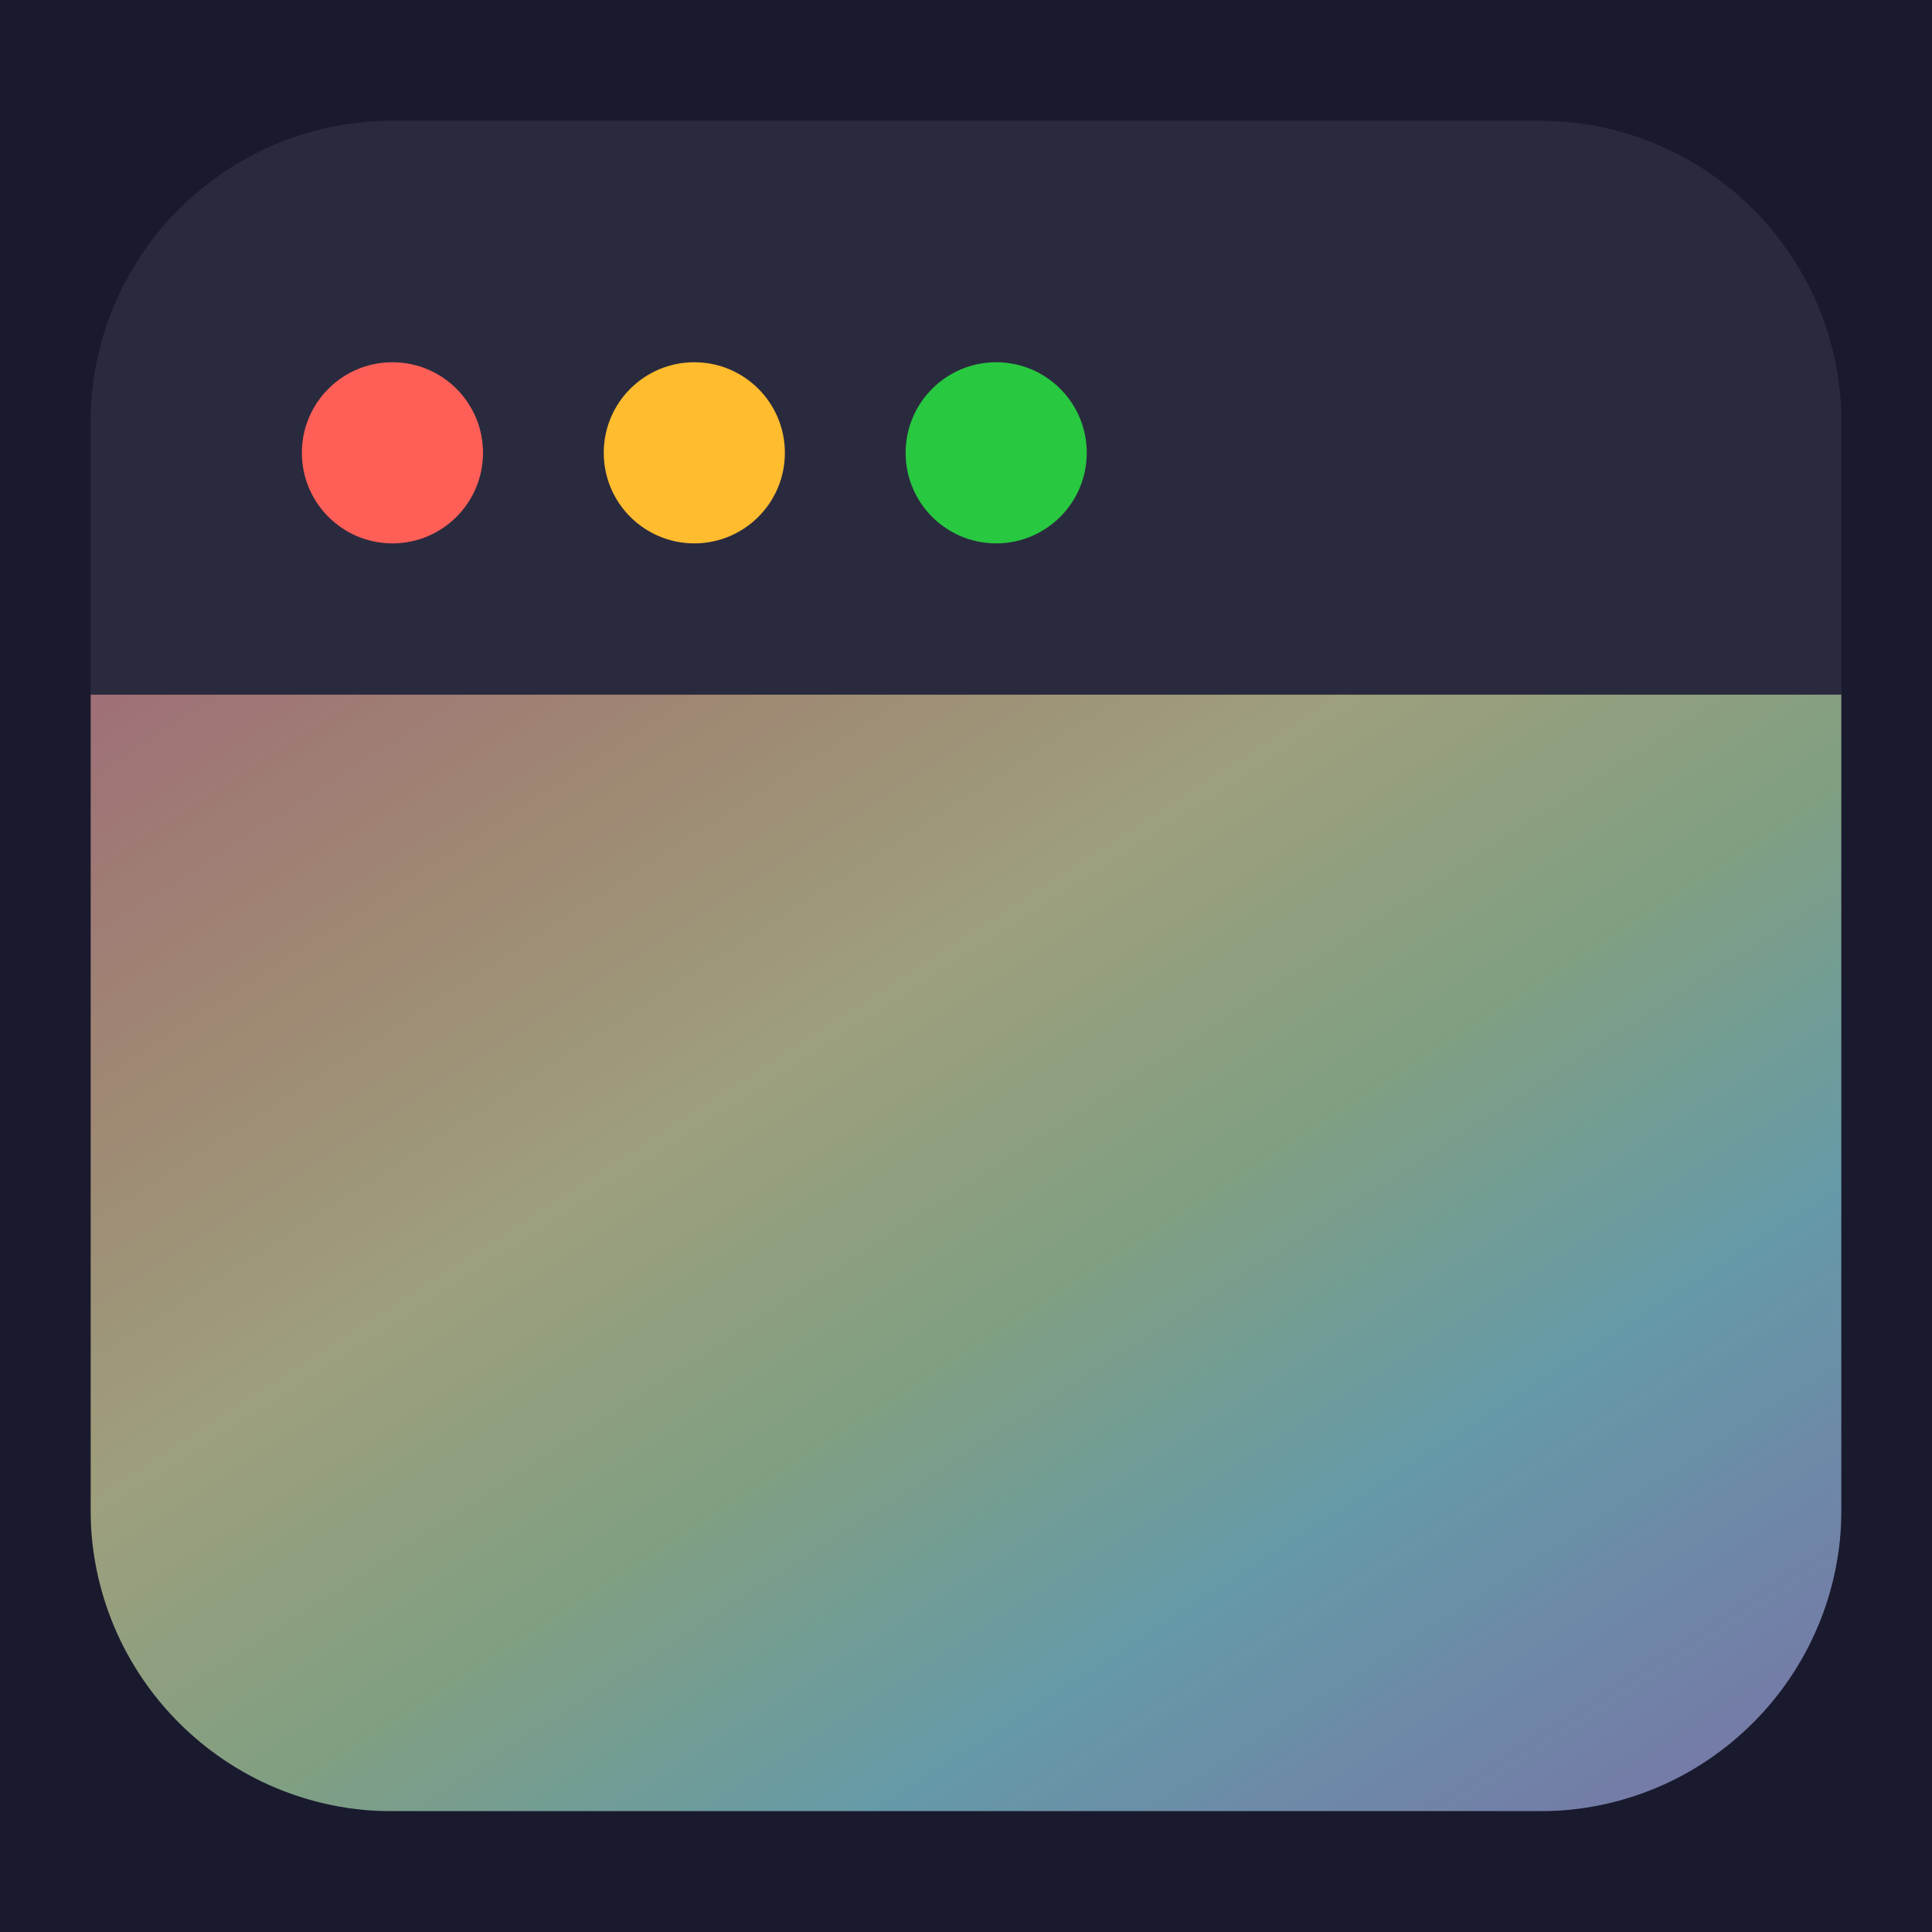
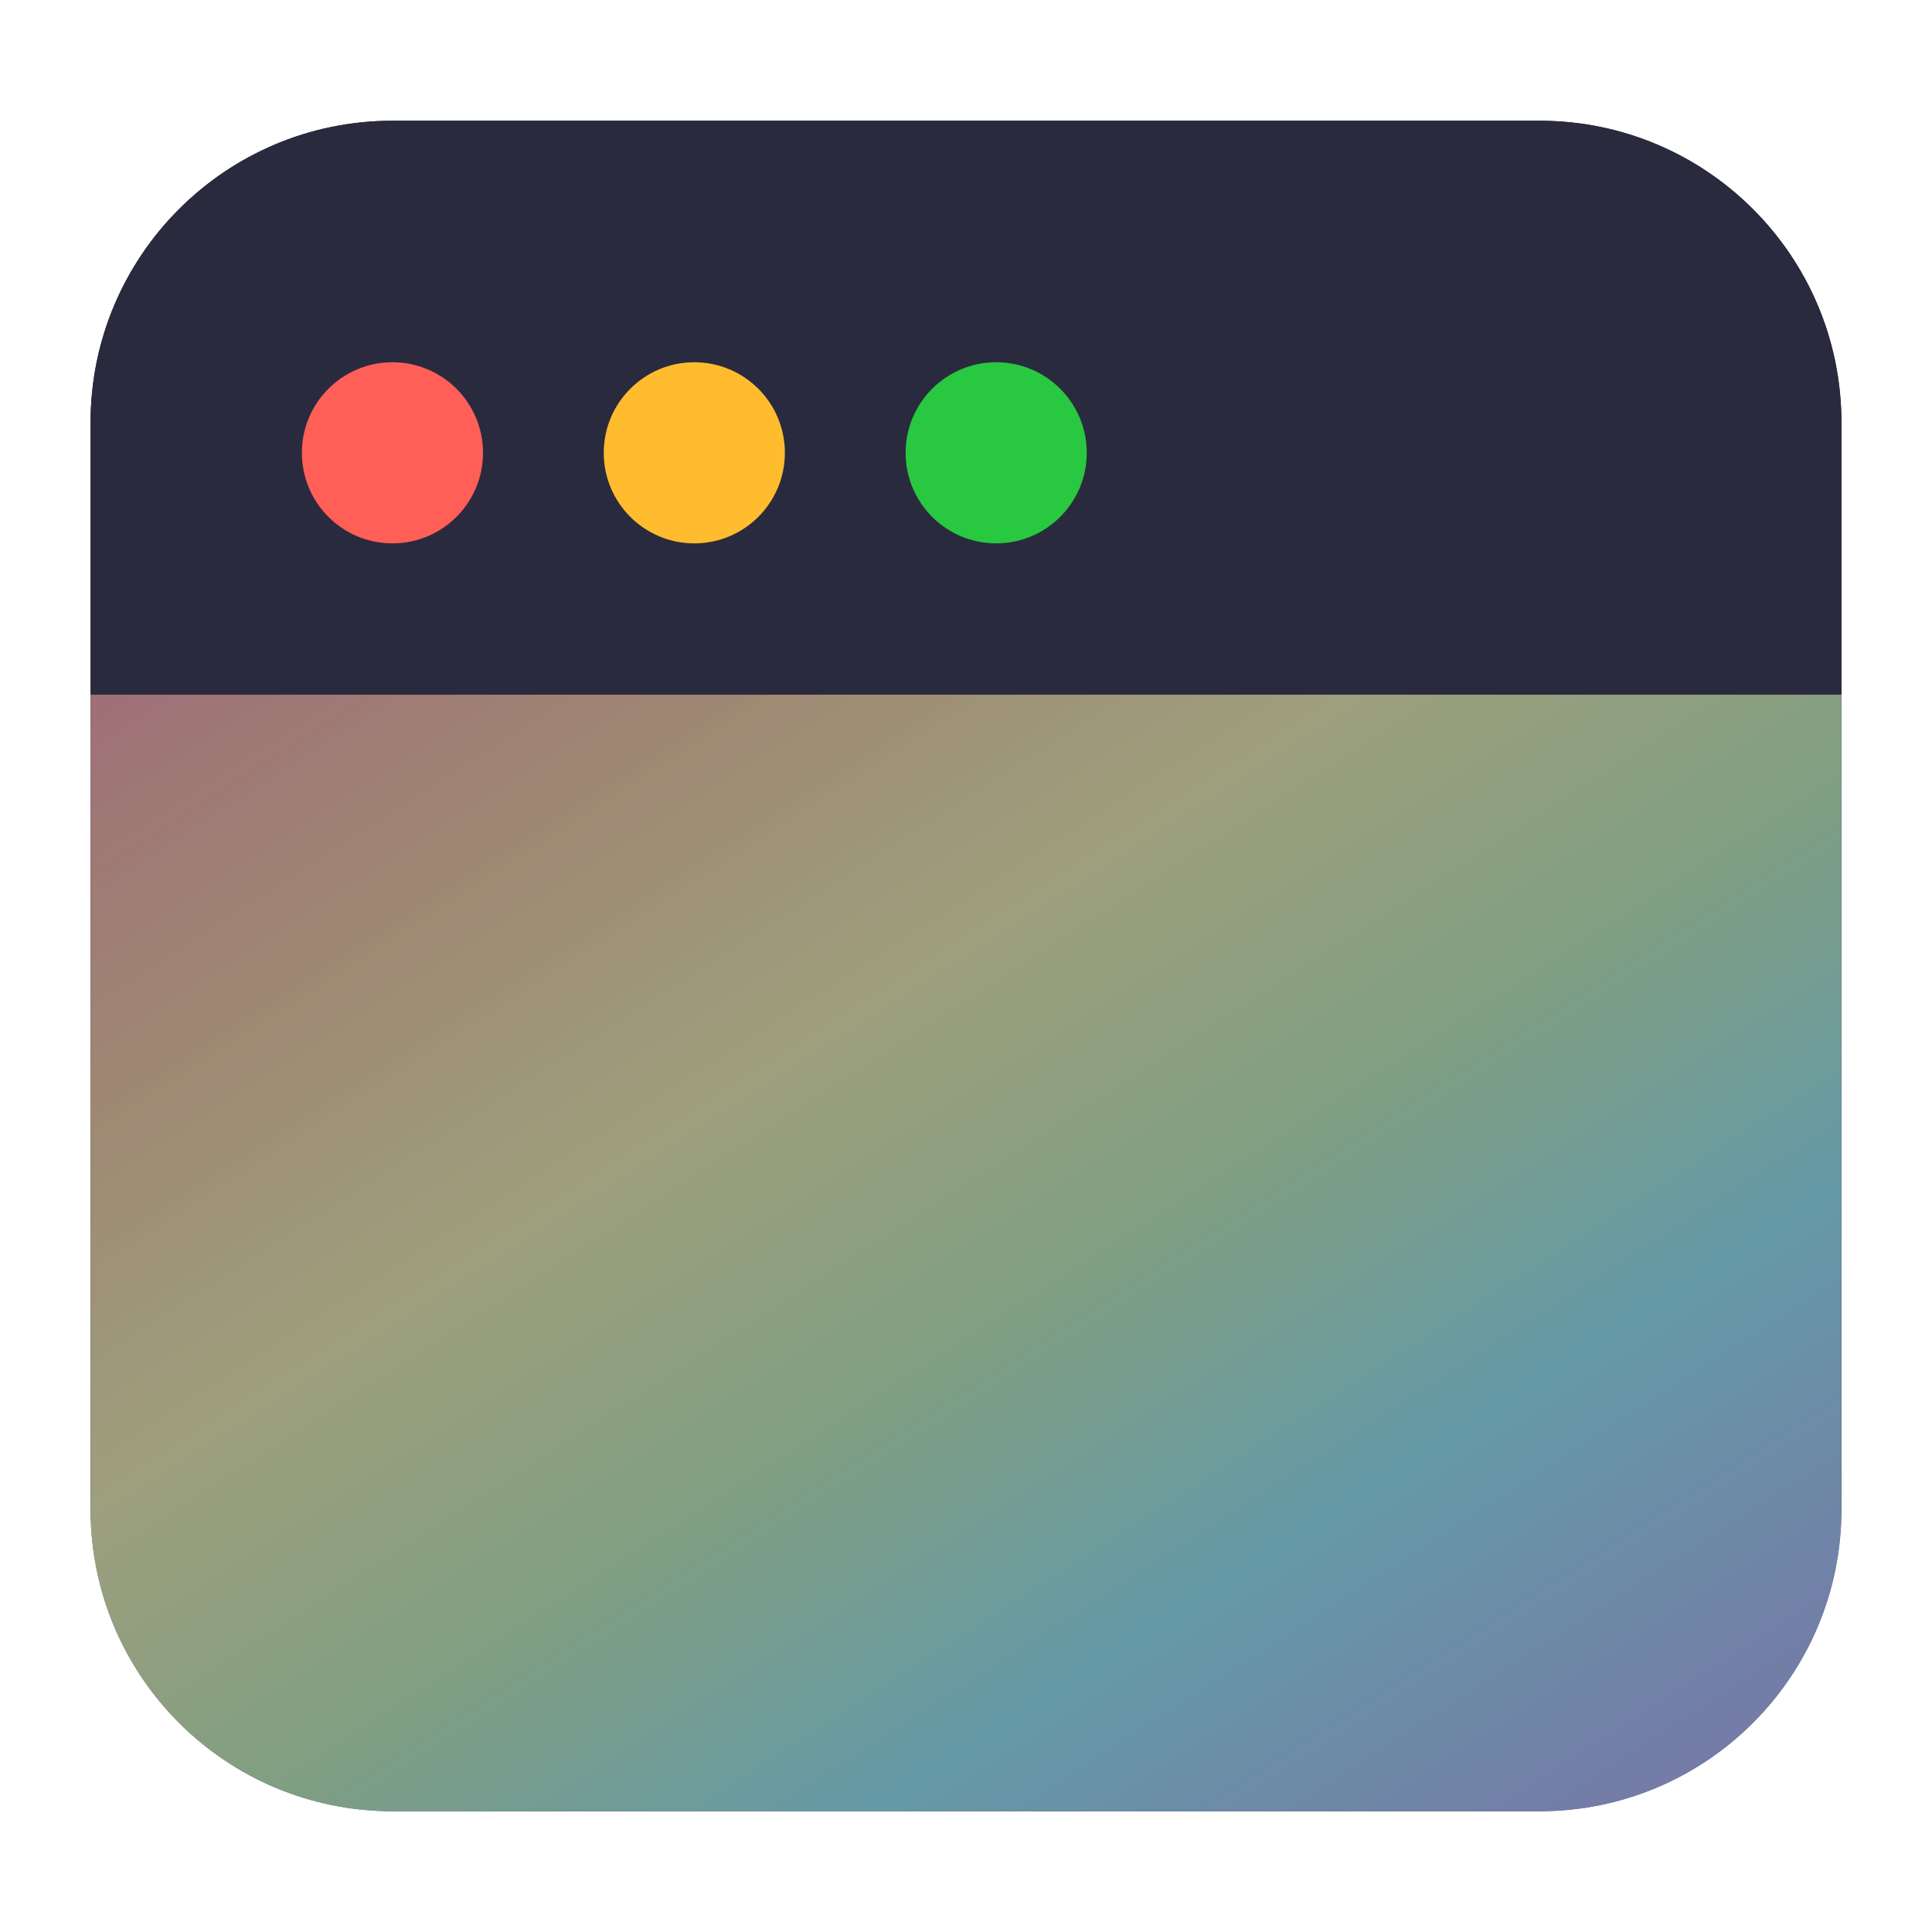
<svg xmlns="http://www.w3.org/2000/svg" viewBox="0 0 64 64">
  <defs>
    <linearGradient id="rainbow" x1="0" y1="0" x2="1" y2="1">
      <stop offset="0" stop-color="#ffadad" />
      <stop offset=".18" stop-color="#ffd6a5" />
      <stop offset=".36" stop-color="#fdffb6" />
      <stop offset=".54" stop-color="#caffbf" />
      <stop offset=".72" stop-color="#9bf6ff" />
      <stop offset="1" stop-color="#bdb2ff" />
    </linearGradient>
    <clipPath id="screen">
      <path d="M3 23h58v27a10 10 0 0 1-10 10H13A10 10 0 0 1 3 50Z" />
    </clipPath>
  </defs>
-   <rect width="64" height="64" fill="#1a1a2e" />
  <rect x="3" y="4" width="58" height="56" rx="10" fill="#1a1a2e" />
  <rect x="3" y="23" width="58" height="37" fill="url(#rainbow)" opacity=".58" clip-path="url(#screen)" />
  <path d="M13 4h38a10 10 0 0 1 10 10v9H3v-9A10 10 0 0 1 13 4Z" fill="#2a2a3e" />
  <circle cx="13" cy="15" r="3" fill="#ff5f57" />
  <circle cx="23" cy="15" r="3" fill="#febc2e" />
  <circle cx="33" cy="15" r="3" fill="#28c840" />
</svg>
